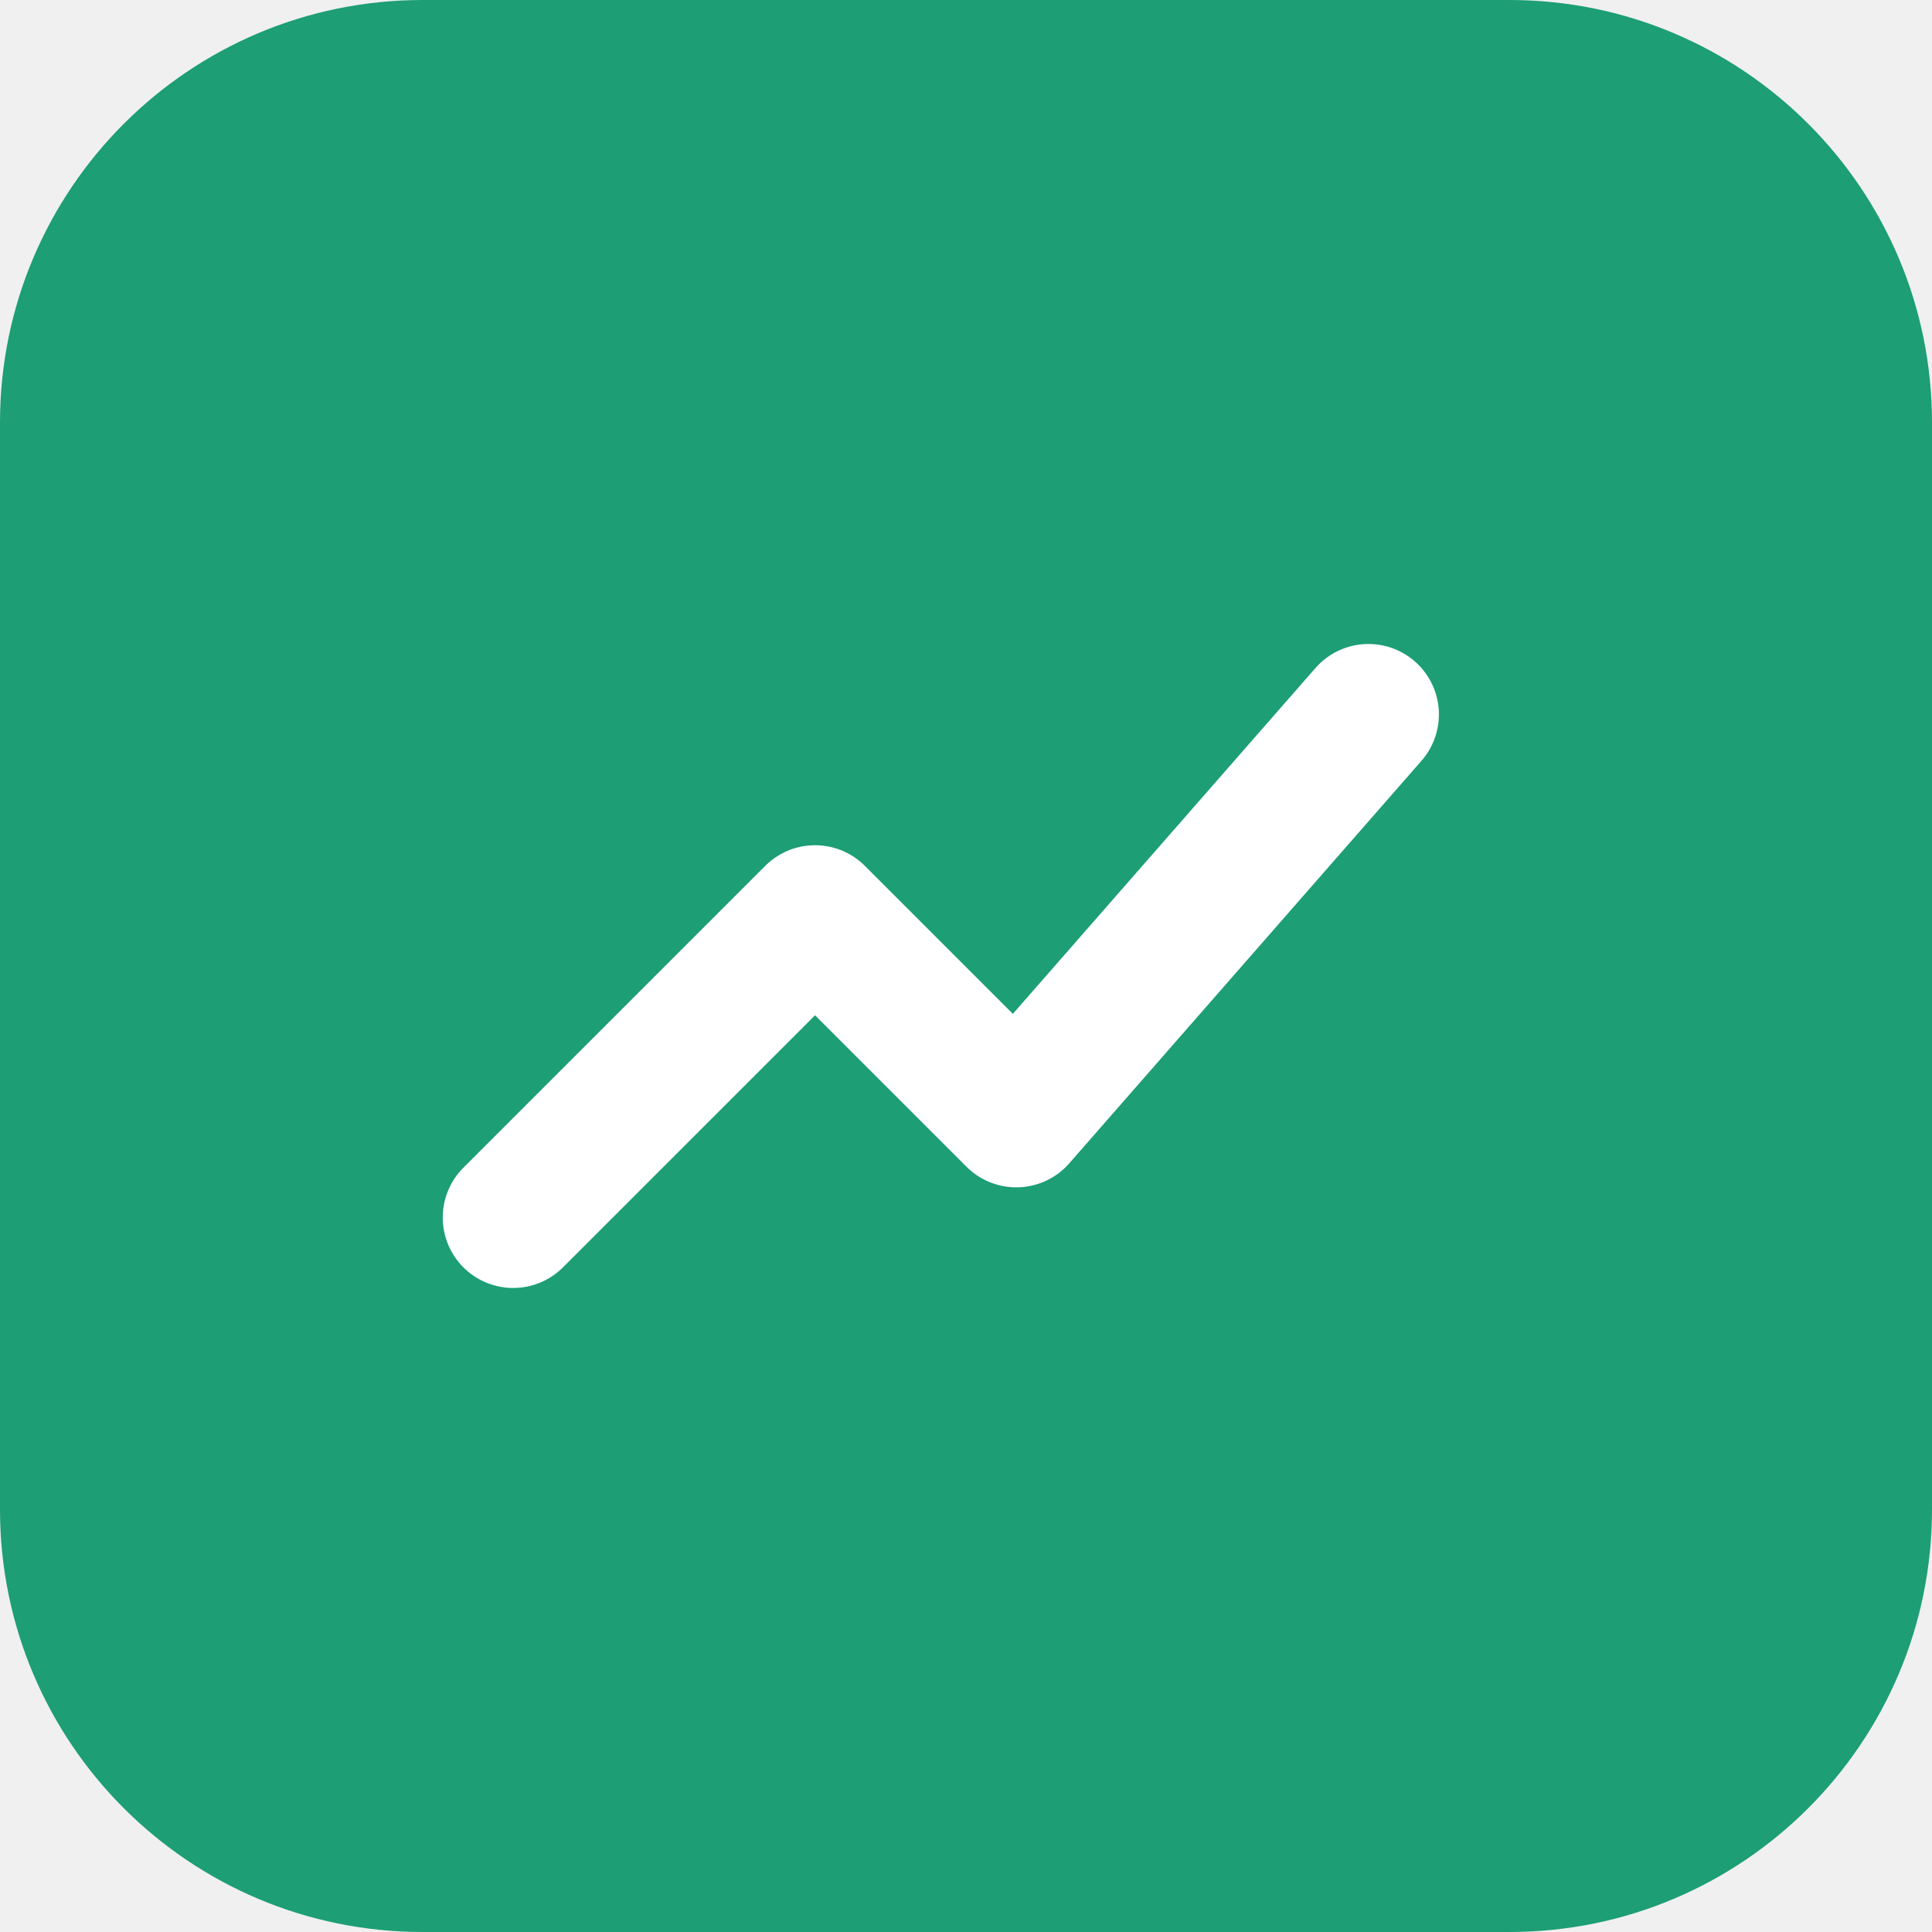
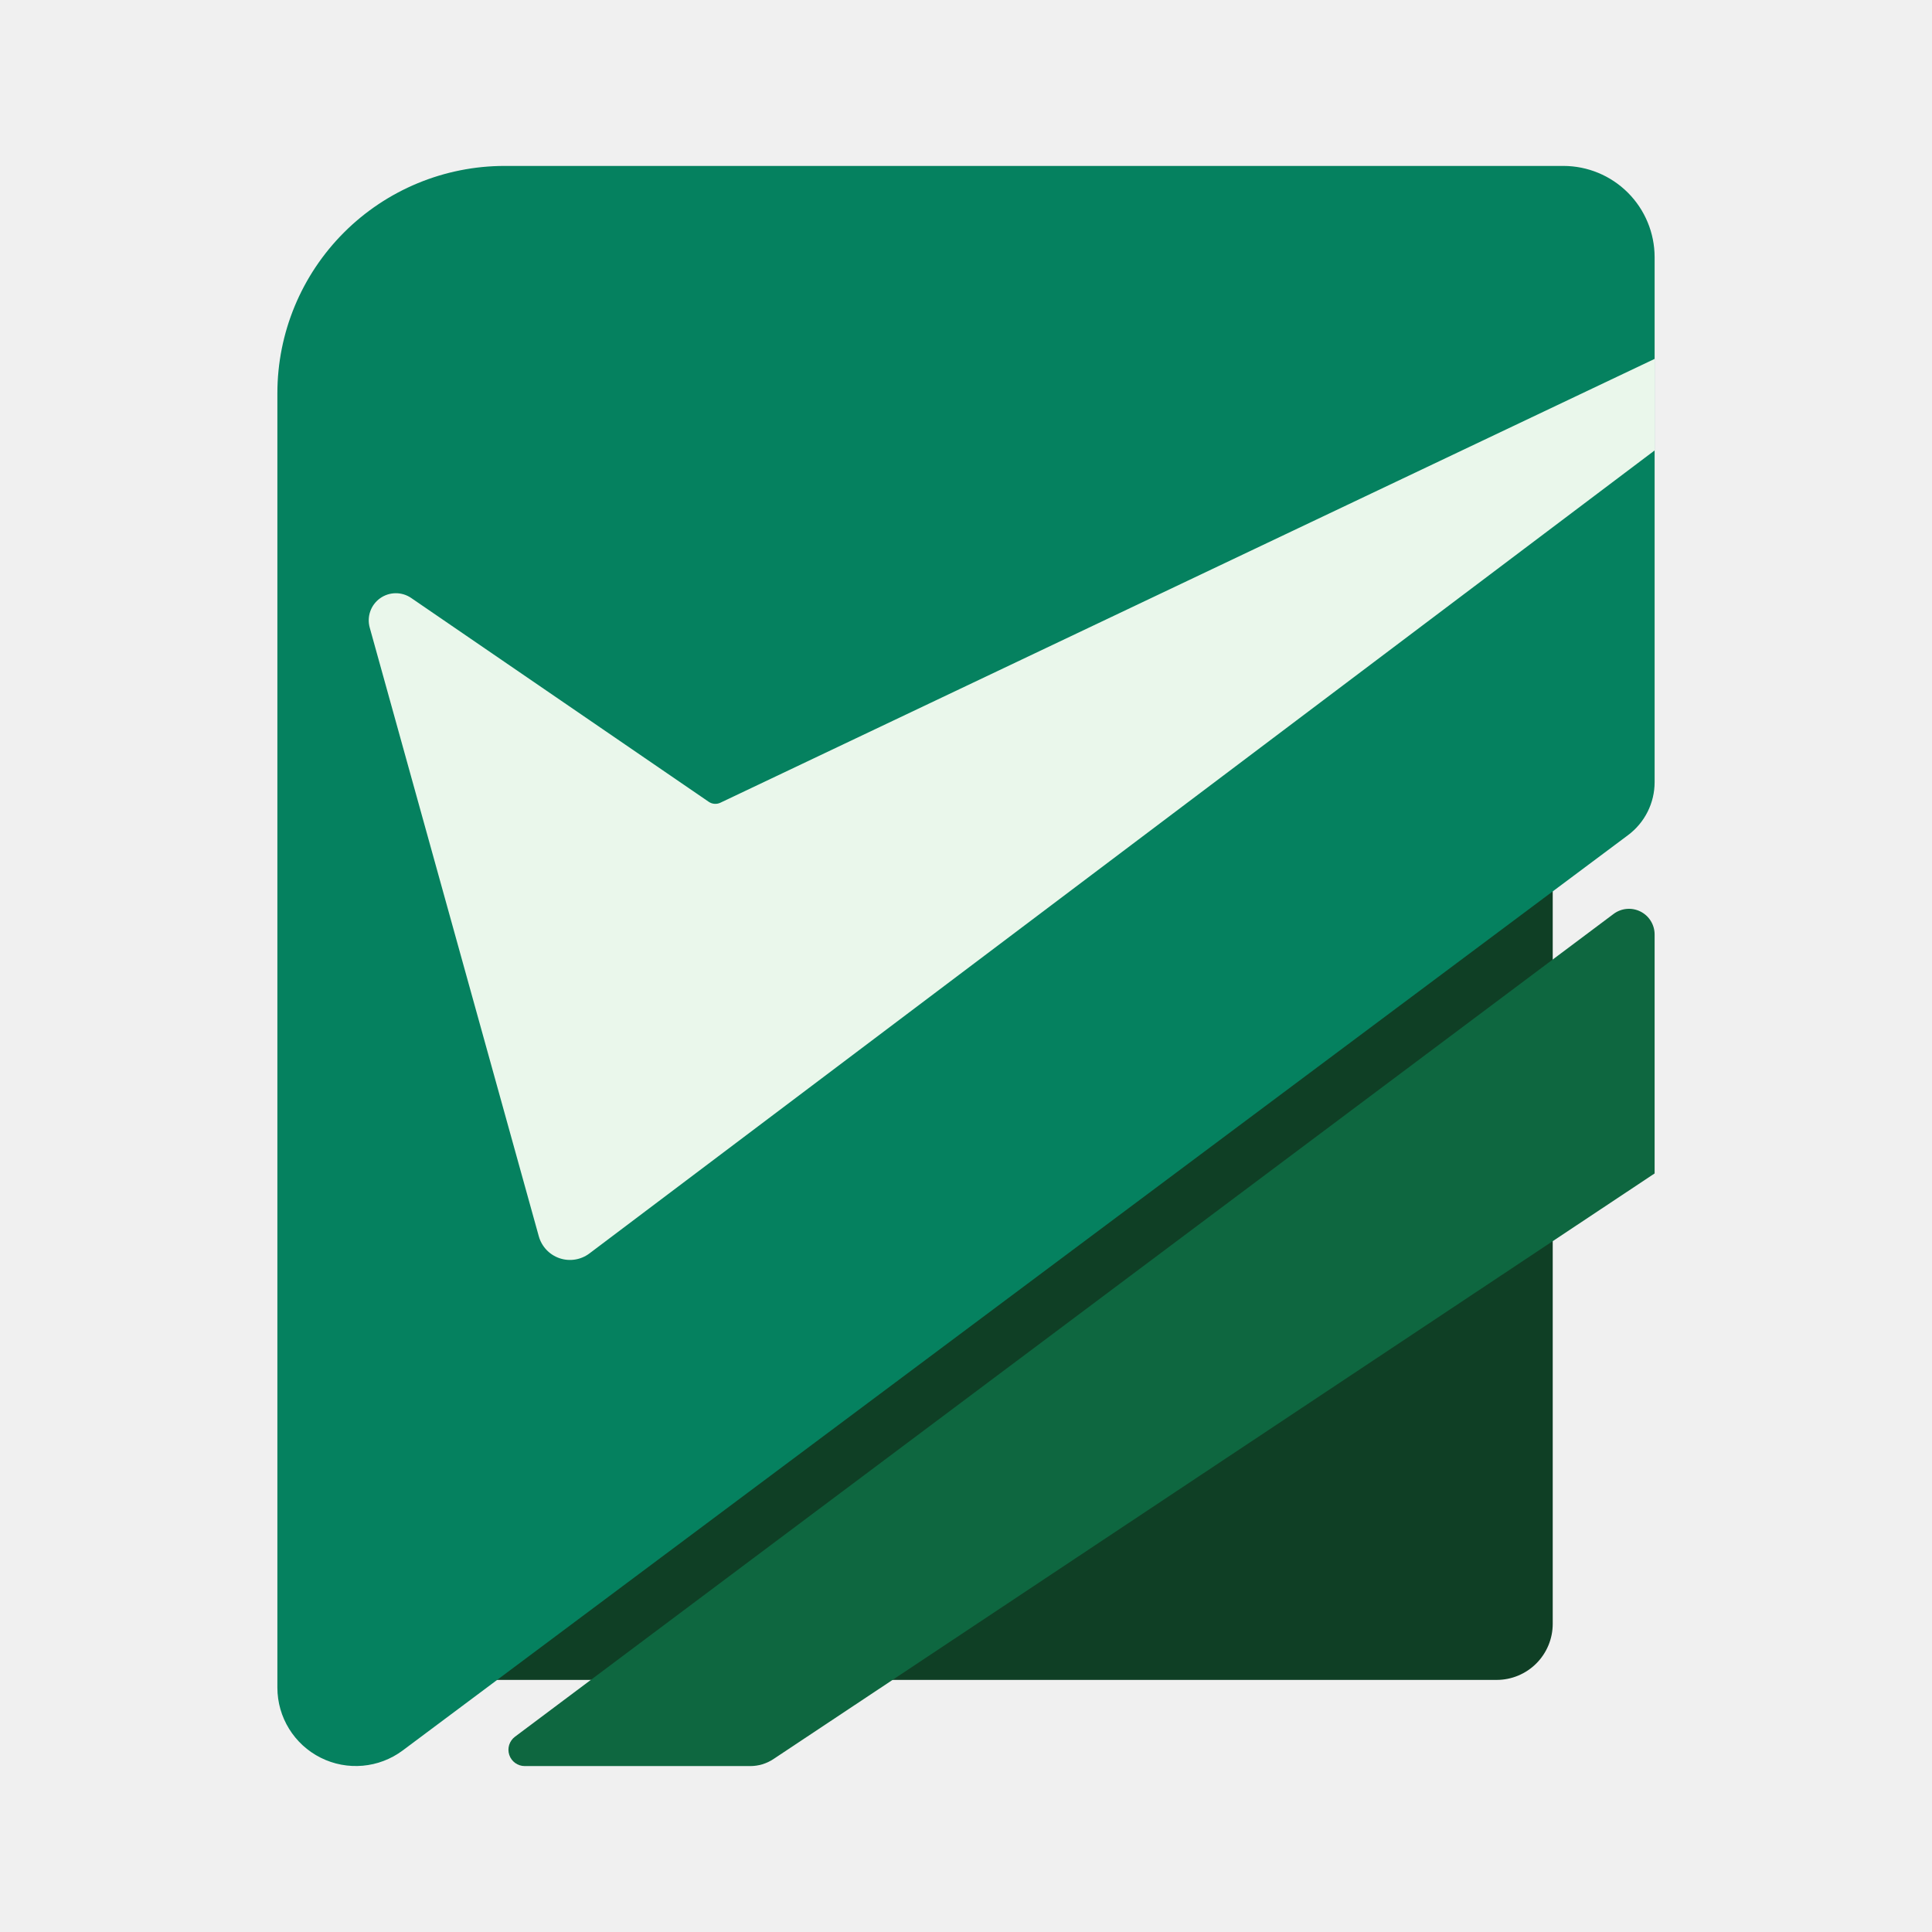
- <svg xmlns="http://www.w3.org/2000/svg" viewBox="0 0 32 32" width="32" height="32">
-   <rect width="32" height="32" rx="7" fill="#1D9E75" />
-   <g transform="translate(6,6) scale(0.8333)">
-     <path d="M3 17l6-6 4 4 7-8" stroke="white" stroke-width="2.8" stroke-linecap="round" stroke-linejoin="round" fill="none" />
-   </g>
+ <svg xmlns="http://www.w3.org/2000/svg" viewBox="0 0 500 500" width="32" height="32">
+   <path d="M401.843 287.255L401.843 79.756C401.843 75.906 400.313 72.214 397.591 69.492C394.869 66.77 391.177 65.241 387.327 65.241L97.872 65.241L401.843 287.255Z" fill="#0F3F25" transform="matrix(1,0,0,-1,0,500)" />
+   <path d="M104.228 46.989C98.075 42.393 89.854 41.663 82.989 45.105C76.123 48.546 71.787 55.568 71.787 63.248C71.787 160.308 71.787 398.233 71.787 398.233C71.787 413.834 77.985 428.797 89.017 439.828C100.048 450.86 115.01 457.058 130.612 457.058L404.591 457.058C410.856 457.058 416.864 454.569 421.294 450.139C425.724 445.709 428.213 439.701 428.213 433.436L428.213 297.572C428.213 292.18 425.669 287.104 421.349 283.878C381.918 254.422 183.21 105.988 104.228 46.989Z" fill="#05815F" transform="matrix(1,0,0,-1,0,500)" />
+   <path d="M133.273 50.538C131.82 49.449 131.226 47.552 131.8 45.828C132.373 44.105 133.986 42.942 135.802 42.942L194.176 42.942C196.304 42.942 198.384 43.571 200.156 44.748C226.047 61.955 428.213 196.314 428.213 196.314L428.213 258.162C428.213 260.676 426.793 262.974 424.545 264.099C422.297 265.224 419.607 264.982 417.595 263.476C370.351 228.093 179.538 85.187 133.273 50.538Z" fill="#0E6740" transform="matrix(1,0,0,-1,0,500)" />
+   <path d="M428.213 383.424L428.213 407.116C428.213 407.116 207.253 302.147 186.429 292.254C185.457 291.792 184.313 291.882 183.425 292.491C174.919 298.317 130.639 328.651 106.413 345.246C103.98 346.913 100.765 346.881 98.366 345.166C95.966 343.451 94.895 340.419 95.684 337.577C106.354 299.163 130.61 211.841 139.438 180.059C140.179 177.389 142.193 175.259 144.817 174.369C147.441 173.479 150.336 173.945 152.548 175.613C202.733 213.445 428.213 383.424 428.213 383.424Z" fill="#EAF7EB" transform="matrix(1,0,0,-1,0,500)" />
</svg>
